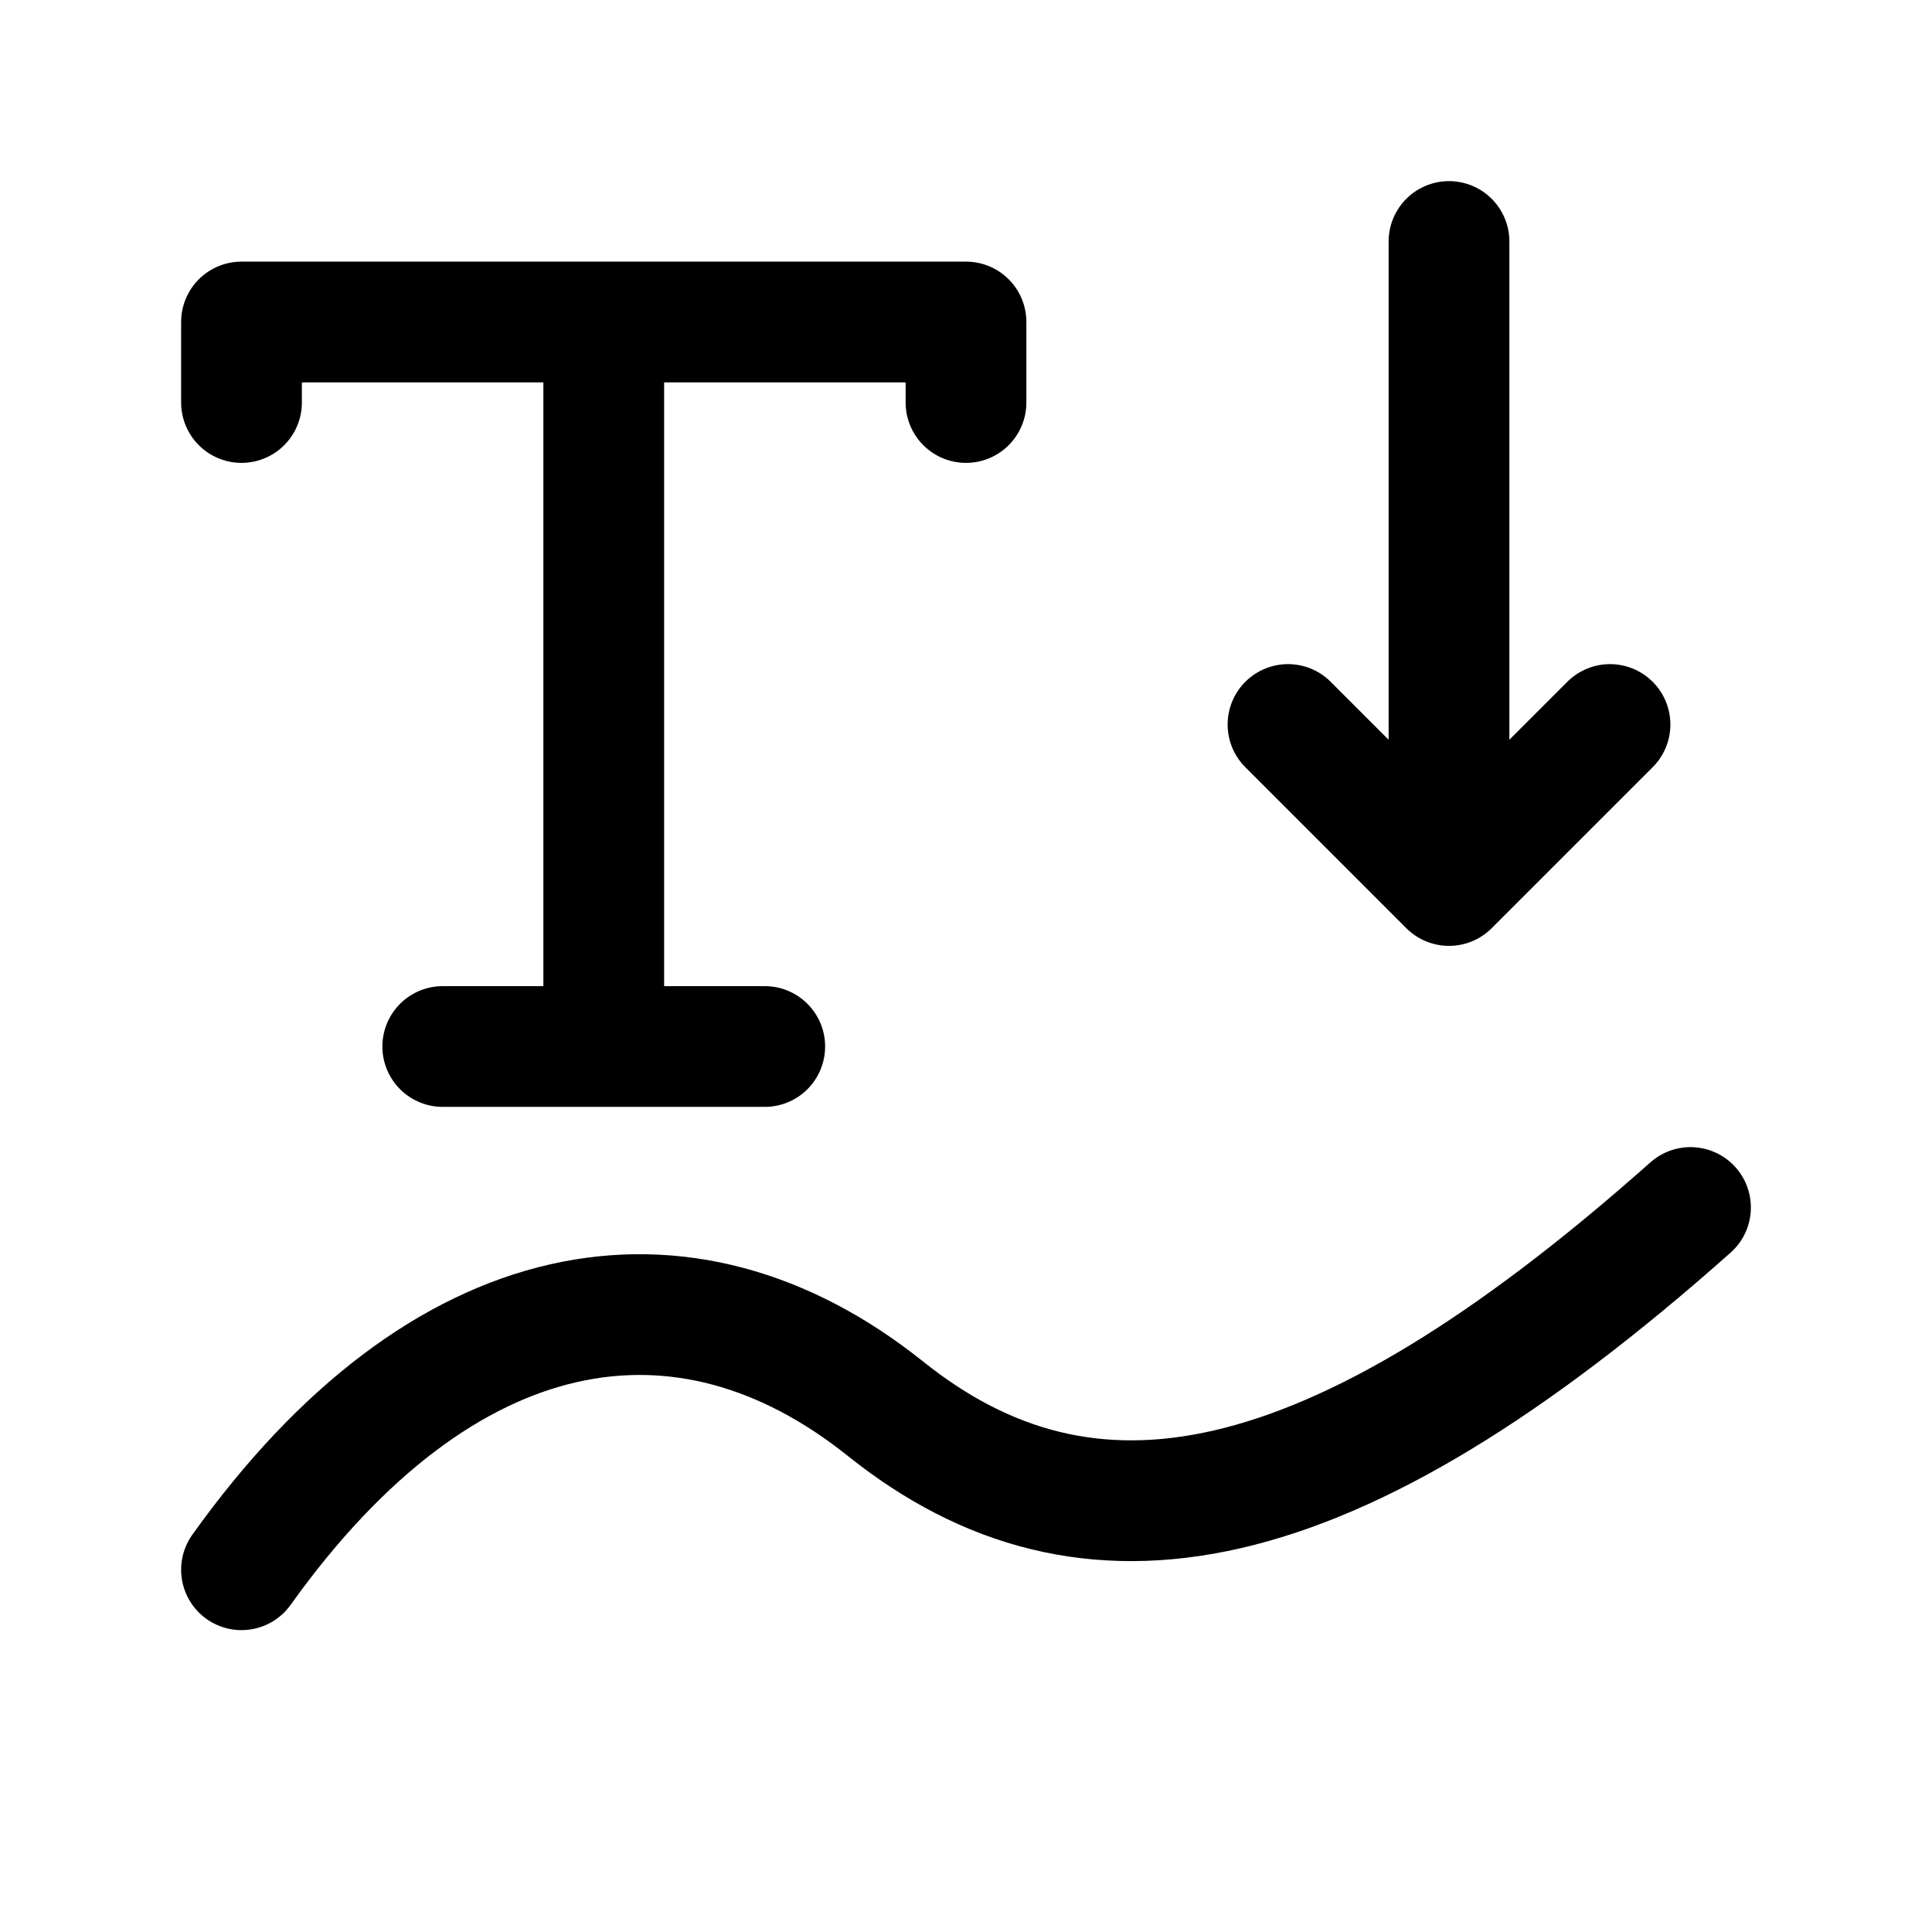
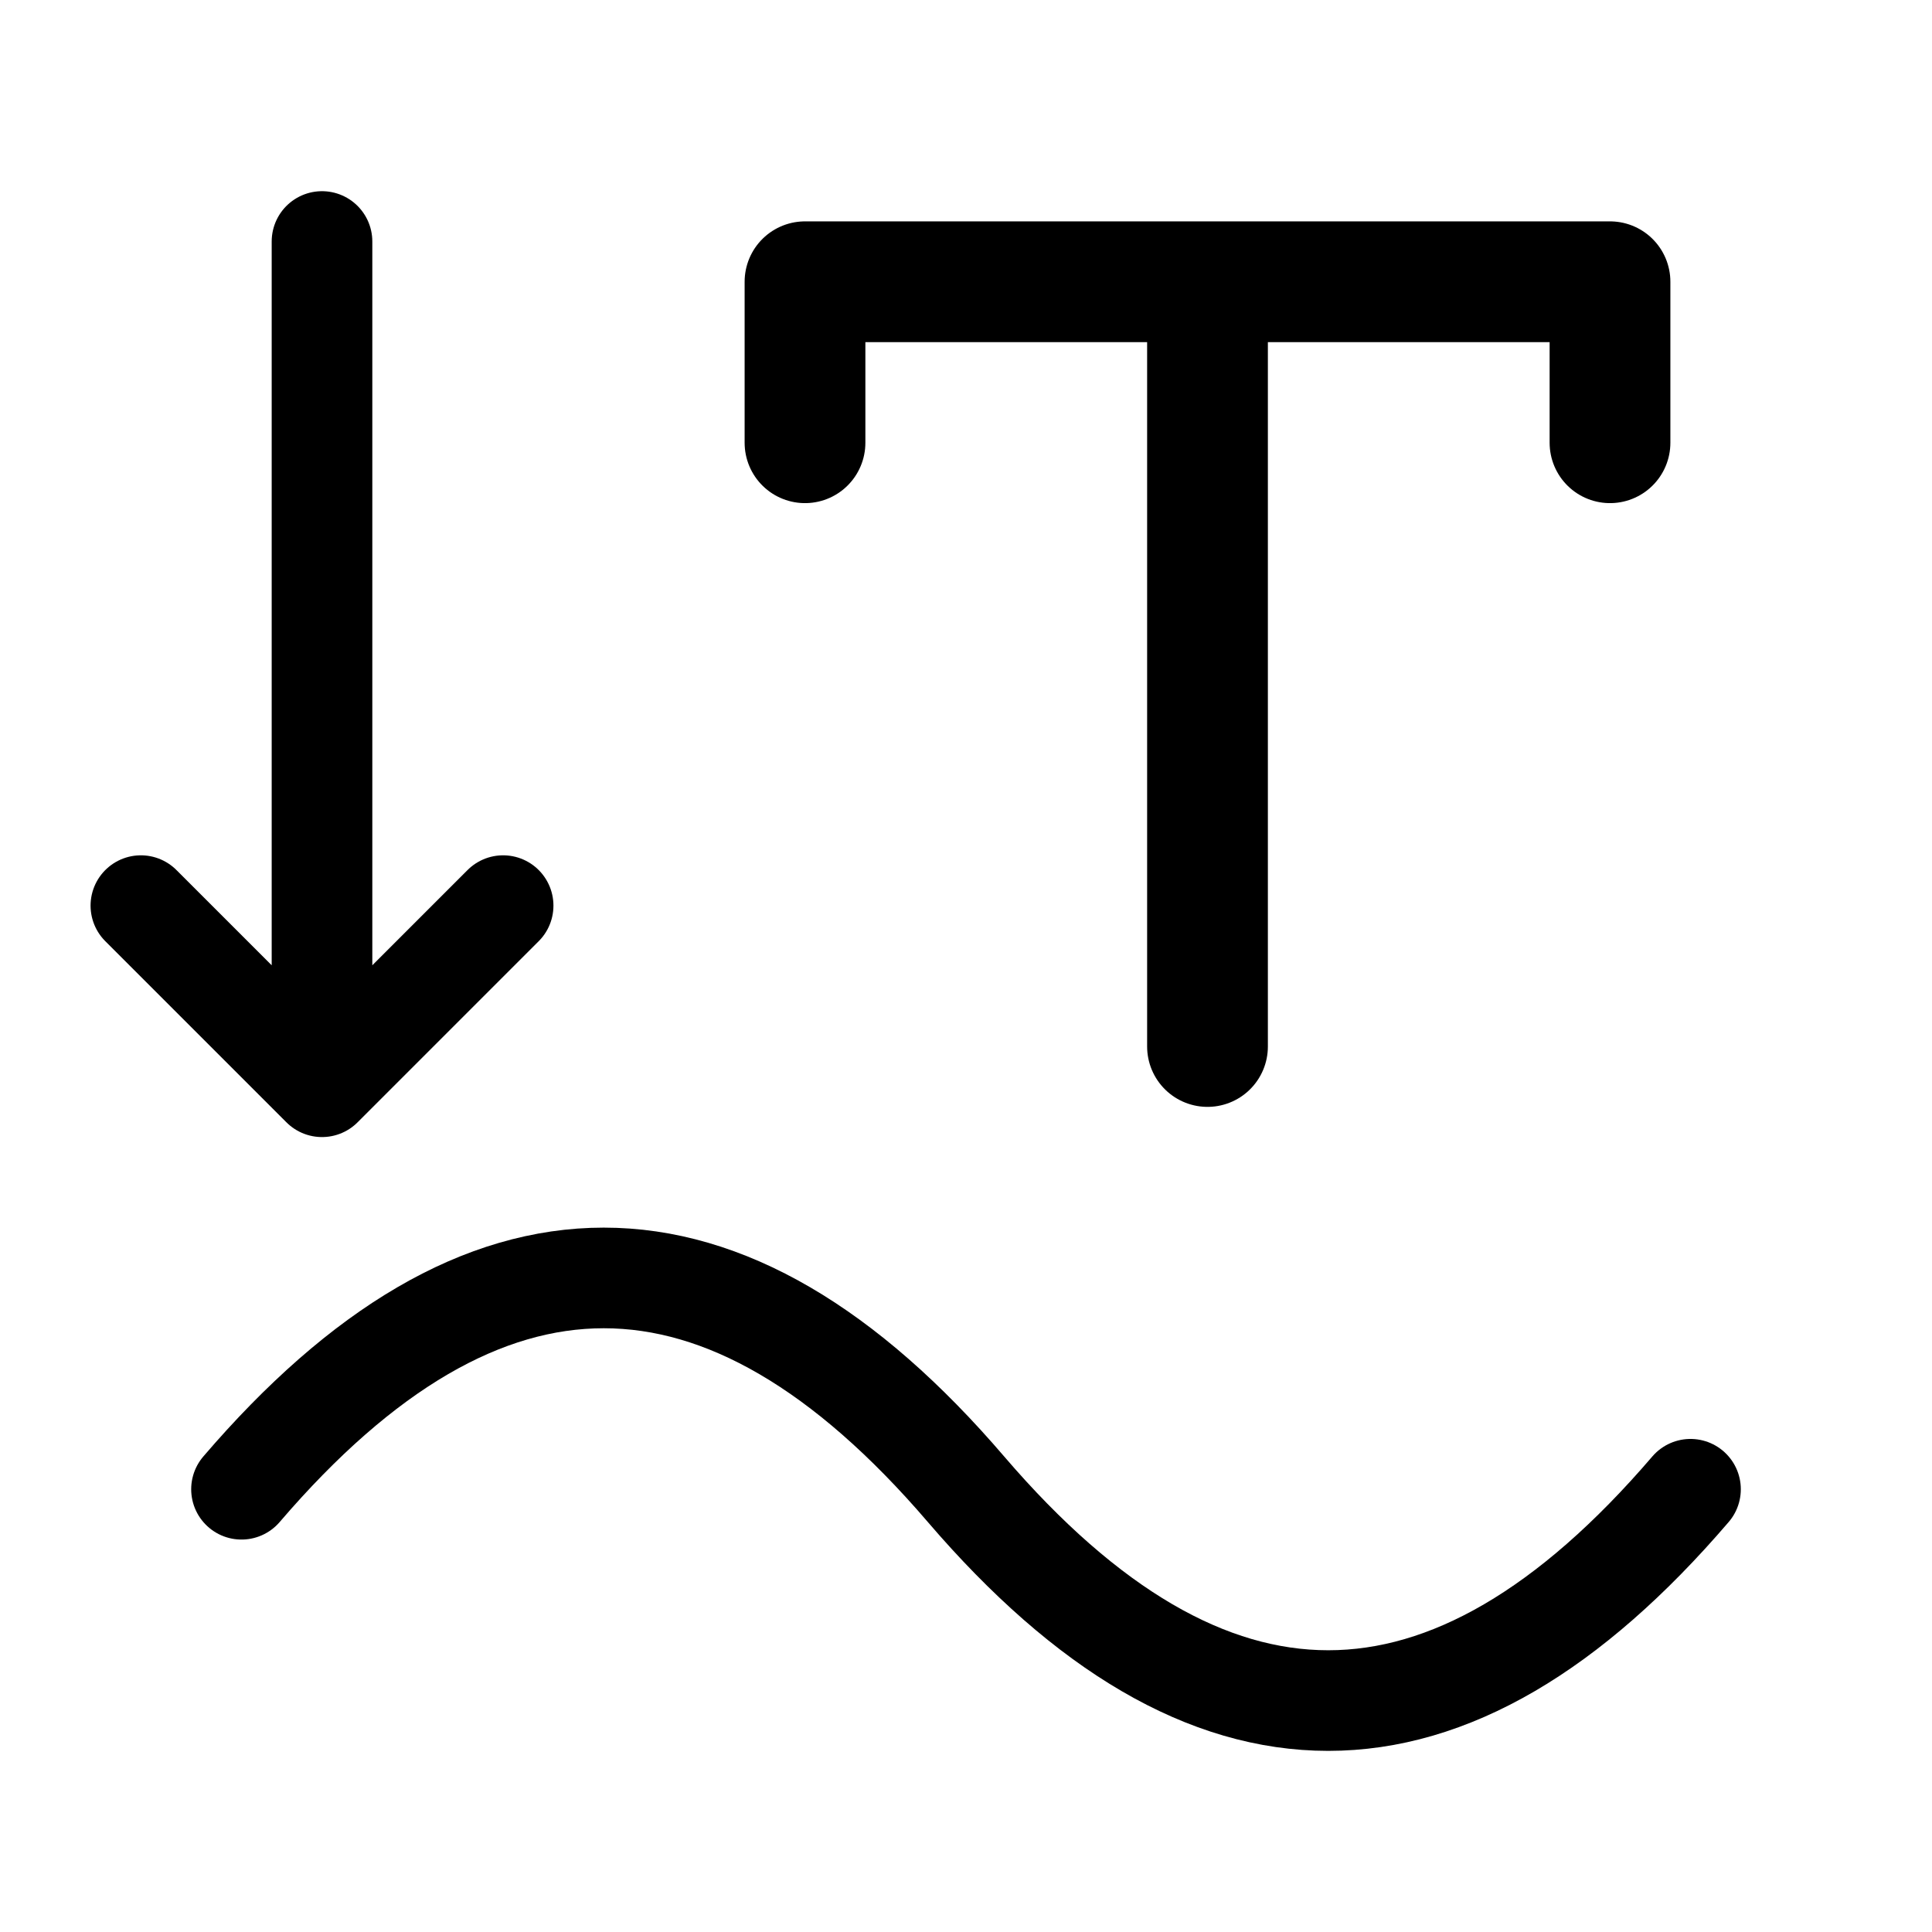
<svg xmlns="http://www.w3.org/2000/svg" width="24" height="24" viewBox="0 0 24 24" fill="none" stroke="currentColor" stroke-width="1.5" stroke-linecap="round" stroke-linejoin="round">
-   <path d="M3 5V4h9v1M7.5 4v9M5.5 13h4" />
-   <path d="M18 3v8M16 9l2 2 2-2" />
-   <path d="M3 19.5c2.5-3.5 5.5-4 8-2s5.5 1.5 10-2.5" />
+   <path d="M10 5.5v-2h10v2M15 3.5V13" />
+   <path d="M4 3v10.5M1.75 11.25 4 13.5l2.25-2.25" stroke-width="1.25" />
+   <path d="M3 18.5c3-3.5 6-3.5 9 0s6 3.5 9 0" stroke-width="1.25" />
</svg>
